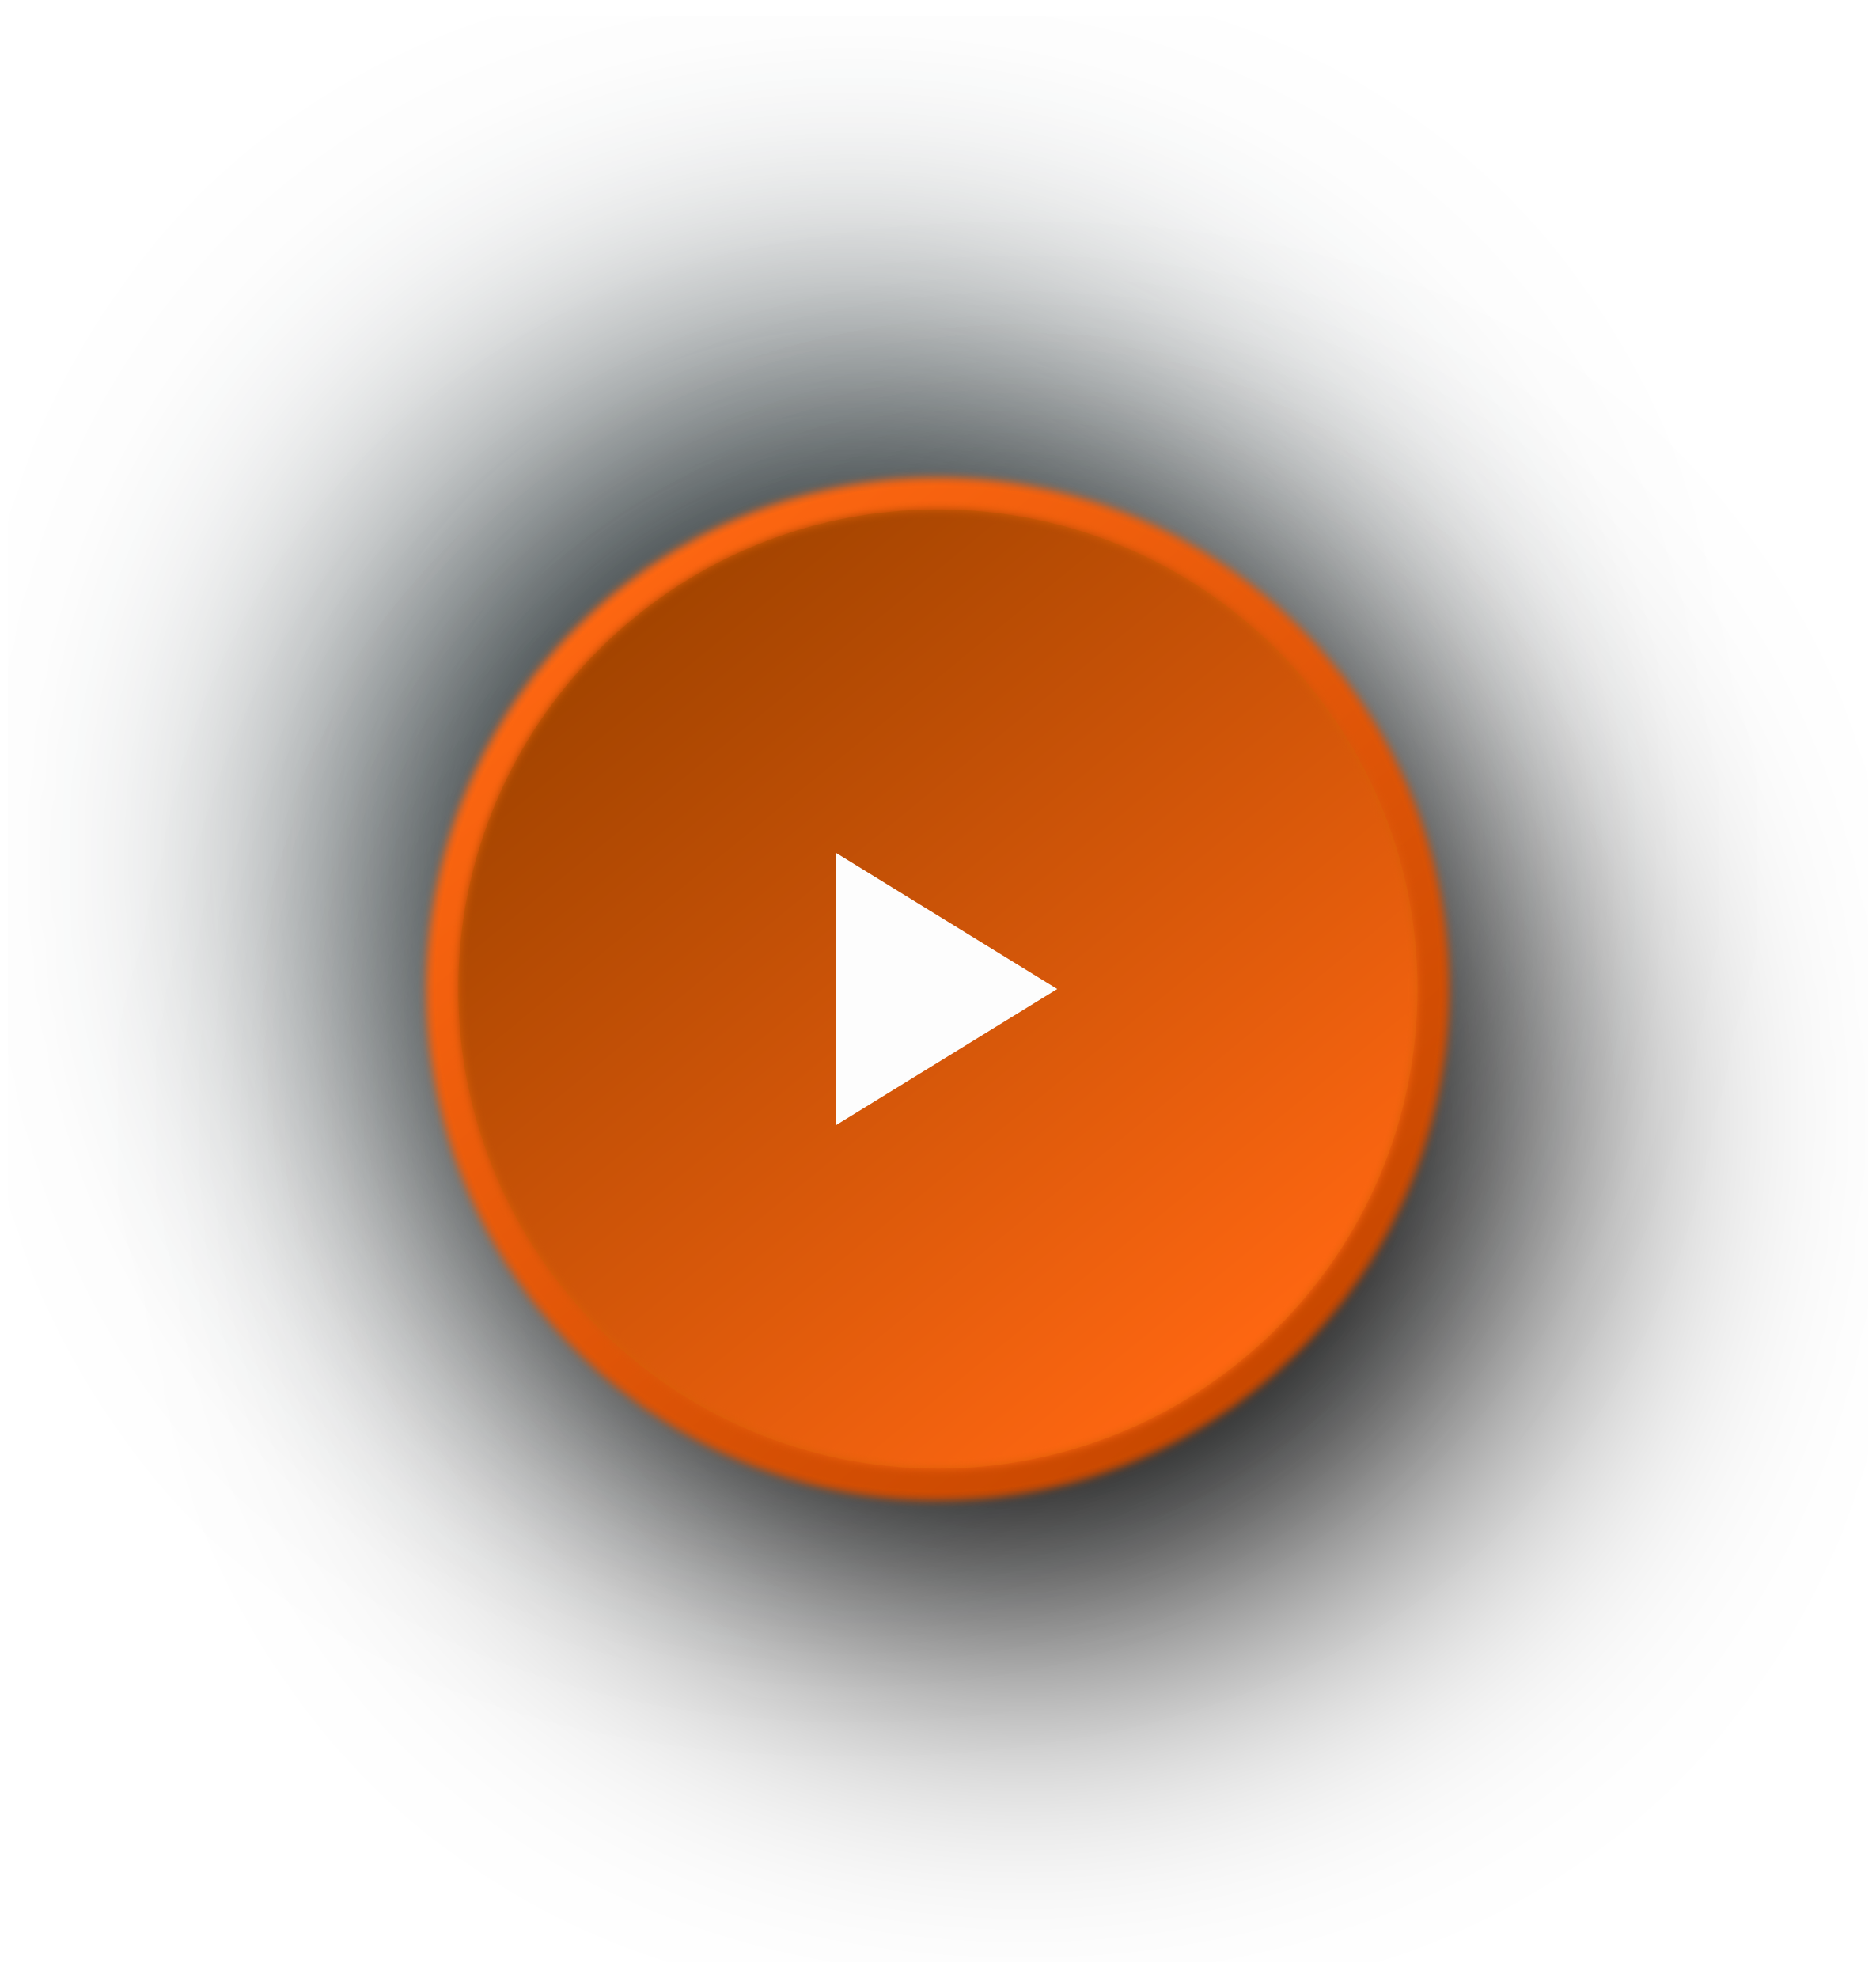
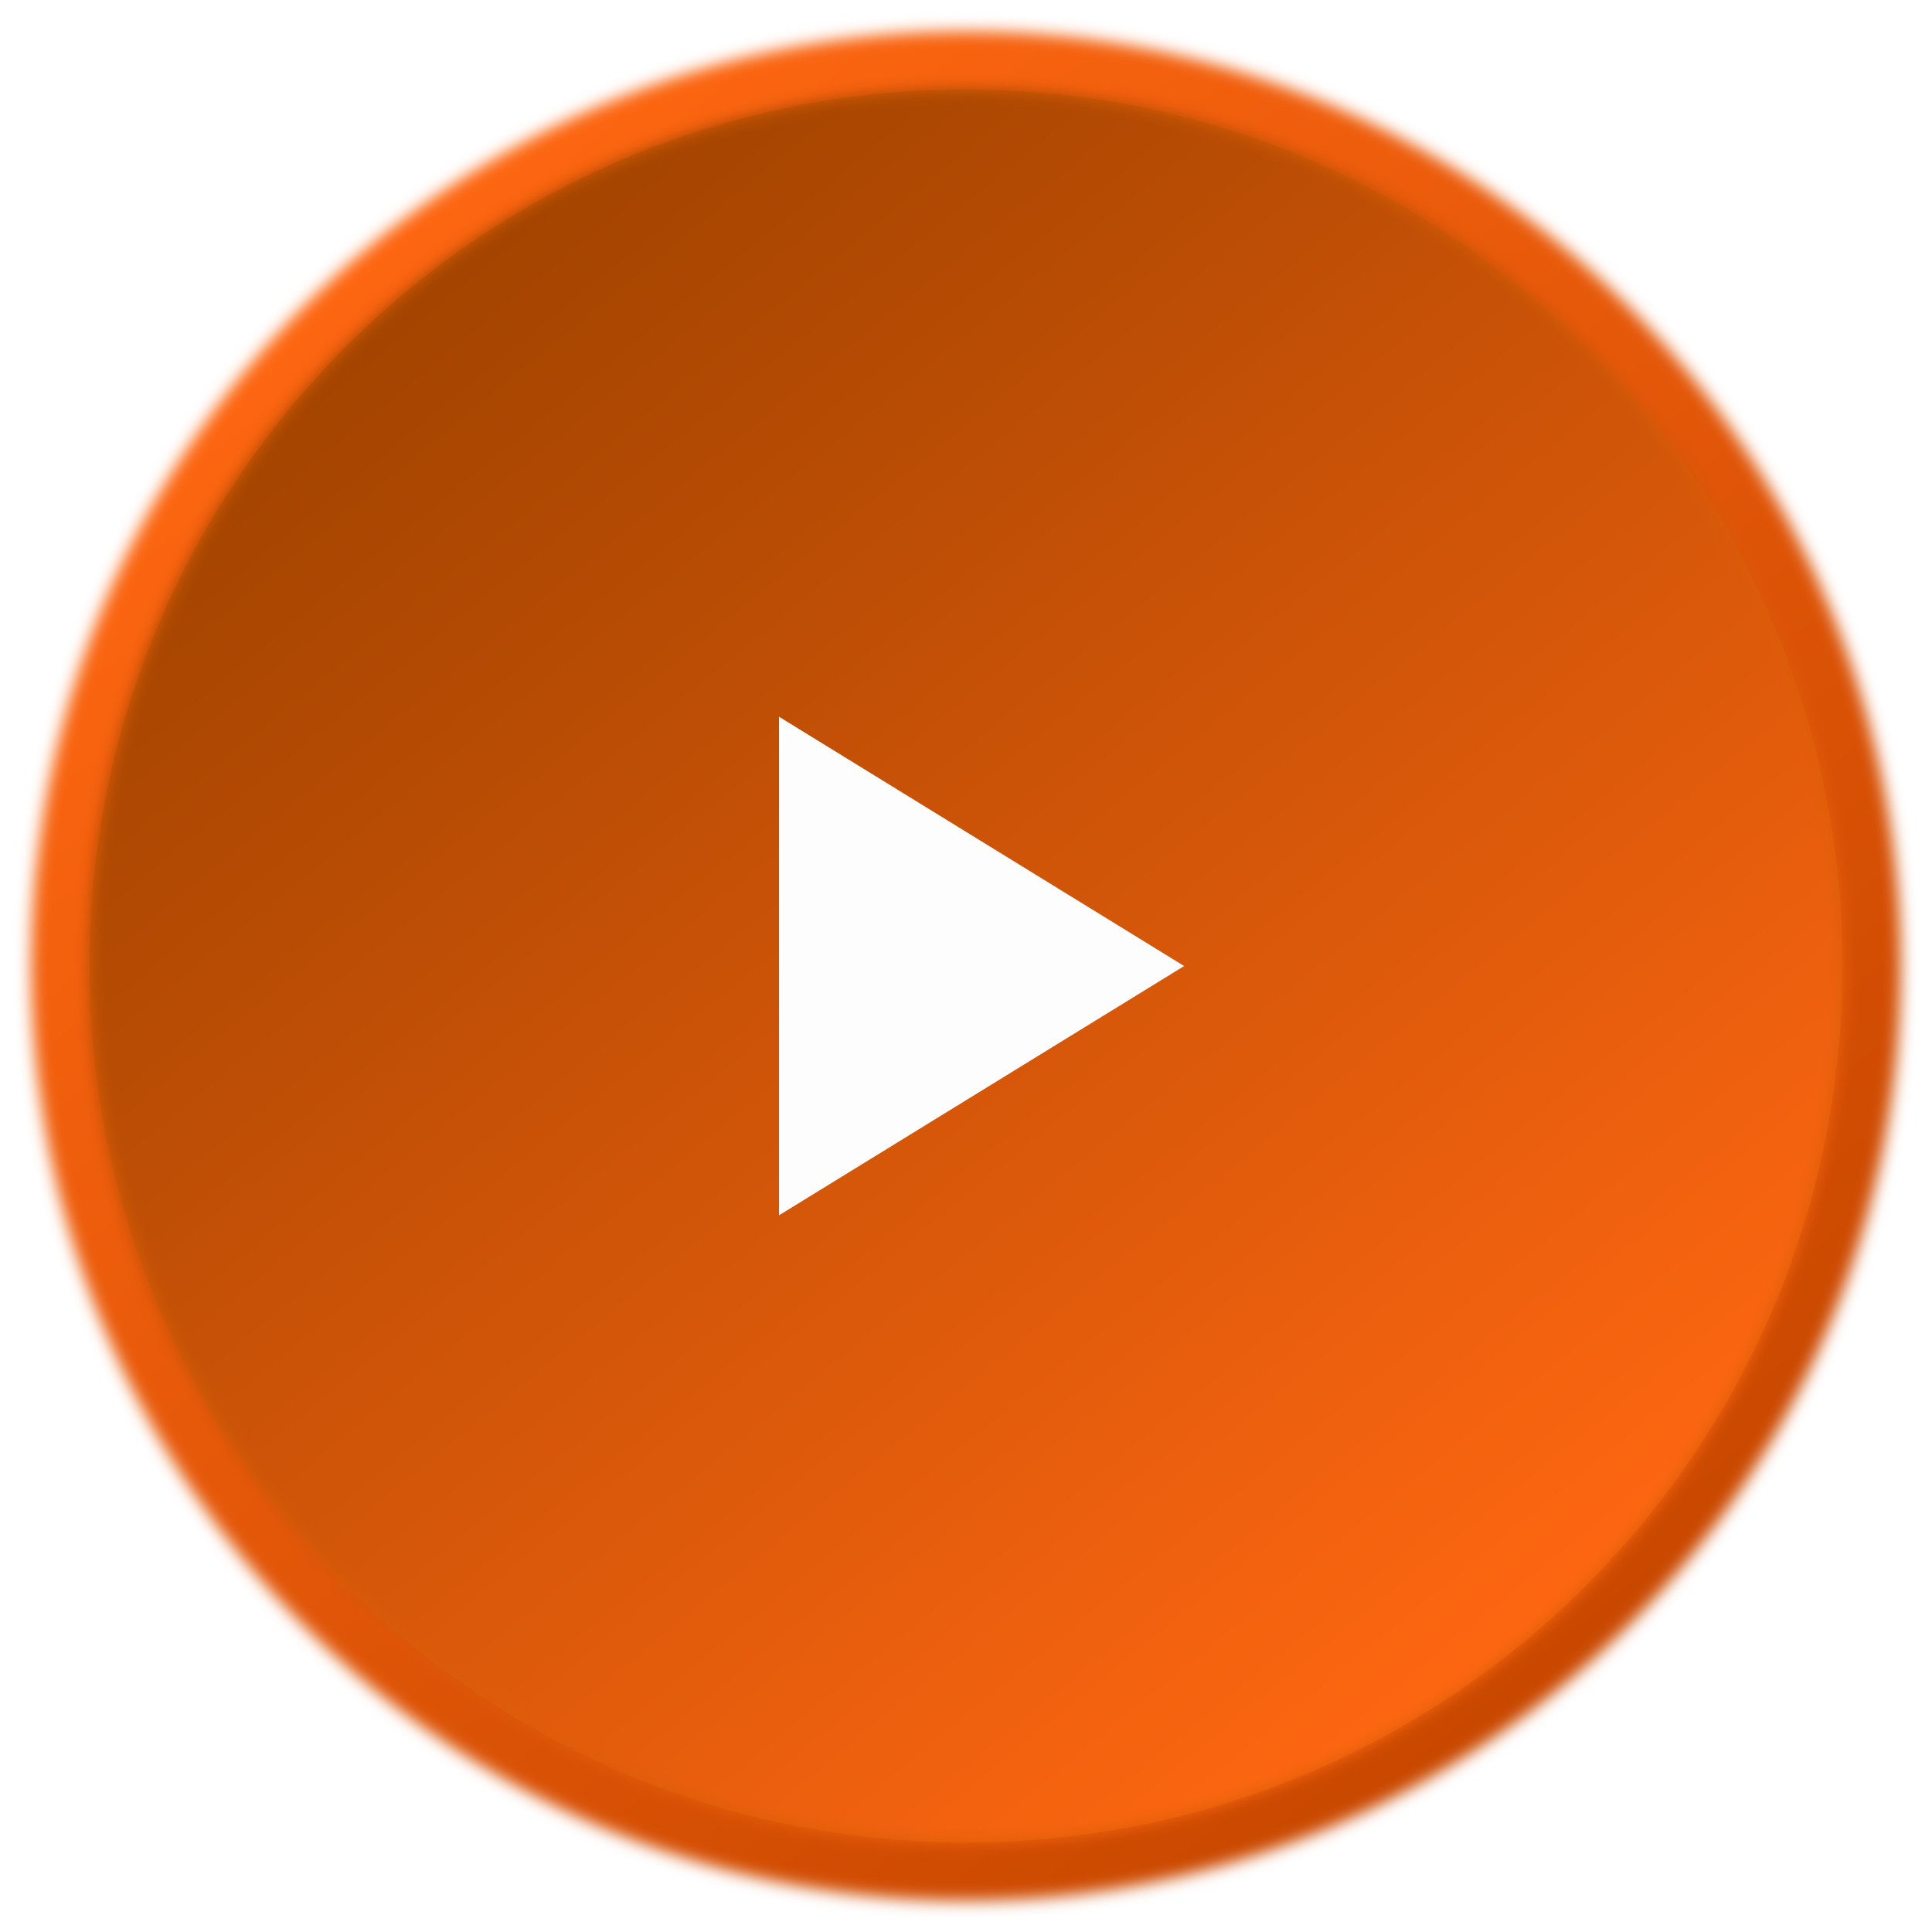
- <svg xmlns="http://www.w3.org/2000/svg" width="110" height="116" viewBox="0 0 110 116" fill="none">
-   <g filter="url(#filter0_dd)">
-     <rect x="84.531" y="87.531" width="59.062" height="59.062" rx="29.531" transform="rotate(-180 84.5312 87.5312)" fill="url(#paint0_linear)" />
+ <svg xmlns="http://www.w3.org/2000/svg" width="62" height="62" viewBox="0 0 62 62" fill="none">
+   <g filter="url(#filter0_f)">
+     <rect x="61" y="61" width="60" height="60" rx="30" transform="rotate(-180 61 61)" fill="url(#paint0_linear)" />
  </g>
+   <rect x="58.875" y="58.875" width="55.75" height="55.75" rx="27.875" transform="rotate(-180 58.875 58.875)" fill="url(#paint1_linear)" stroke="#D95E05" stroke-width="0.5" />
  <g filter="url(#filter1_f)">
-     <rect x="85" y="88" width="60" height="60" rx="30" transform="rotate(-180 85 88)" fill="url(#paint1_linear)" />
+     <rect x="59.125" y="59.125" width="56.25" height="56.25" rx="28.125" transform="rotate(-180 59.125 59.125)" fill="url(#paint2_linear)" />
  </g>
-   <rect x="82.875" y="85.875" width="55.75" height="55.75" rx="27.875" transform="rotate(-180 82.875 85.875)" fill="url(#paint2_linear)" stroke="#D95E05" stroke-width="0.5" />
-   <g filter="url(#filter2_f)">
-     <rect x="83.125" y="86.125" width="56.25" height="56.25" rx="28.125" transform="rotate(-180 83.125 86.125)" fill="url(#paint3_linear)" />
-   </g>
-   <path d="M49 50.001L62 58.001L49 66V50V50.001Z" fill="#FDFDFD" />
+   <path d="M25 23.001L38 31.001L25 39V23V23.001Z" fill="#FDFDFD" />
  <defs>
-     <filter id="filter0_dd" x="0.469" y="0.969" width="109.062" height="114.062" filterUnits="userSpaceOnUse" color-interpolation-filters="sRGB">
-       <feFlood flood-opacity="0" result="BackgroundImageFix" />
-       <feColorMatrix in="SourceAlpha" type="matrix" values="0 0 0 0 0 0 0 0 0 0 0 0 0 0 0 0 0 0 127 0" />
-       <feOffset dx="-5" dy="-7.5" />
-       <feGaussianBlur stdDeviation="10" />
-       <feColorMatrix type="matrix" values="0 0 0 0 0.183 0 0 0 0 0.225 0 0 0 0 0.237 0 0 0 1 0" />
-       <feBlend mode="normal" in2="BackgroundImageFix" result="effect1_dropShadow" />
-       <feColorMatrix in="SourceAlpha" type="matrix" values="0 0 0 0 0 0 0 0 0 0 0 0 0 0 0 0 0 0 127 0" />
-       <feOffset dx="5" dy="7.5" />
-       <feGaussianBlur stdDeviation="10" />
-       <feColorMatrix type="matrix" values="0 0 0 0 0 0 0 0 0 0 0 0 0 0 0 0 0 0 1 0" />
-       <feBlend mode="normal" in2="effect1_dropShadow" result="effect2_dropShadow" />
-       <feBlend mode="normal" in="SourceGraphic" in2="effect2_dropShadow" result="shape" />
-     </filter>
-     <filter id="filter1_f" x="24.5" y="27.5" width="61" height="61" filterUnits="userSpaceOnUse" color-interpolation-filters="sRGB">
+     <filter id="filter0_f" x="0.5" y="0.5" width="61" height="61" filterUnits="userSpaceOnUse" color-interpolation-filters="sRGB">
      <feFlood flood-opacity="0" result="BackgroundImageFix" />
      <feBlend mode="normal" in="SourceGraphic" in2="BackgroundImageFix" result="shape" />
      <feGaussianBlur stdDeviation="0.25" result="effect1_foregroundBlur" />
    </filter>
-     <filter id="filter2_f" x="26.375" y="29.375" width="57.25" height="57.25" filterUnits="userSpaceOnUse" color-interpolation-filters="sRGB">
+     <filter id="filter1_f" x="2.375" y="2.375" width="57.25" height="57.25" filterUnits="userSpaceOnUse" color-interpolation-filters="sRGB">
      <feFlood flood-opacity="0" result="BackgroundImageFix" />
      <feBlend mode="normal" in="SourceGraphic" in2="BackgroundImageFix" result="shape" />
      <feGaussianBlur stdDeviation="0.25" result="effect1_foregroundBlur" />
    </filter>
-     <linearGradient id="paint0_linear" x1="133.526" y1="139.882" x2="93.927" y2="95.585" gradientUnits="userSpaceOnUse">
-       <stop stop-color="#FD8211" />
-       <stop offset="1" stop-color="#C98500" />
-     </linearGradient>
-     <linearGradient id="paint1_linear" x1="134.5" y1="140.5" x2="97" y2="94.75" gradientUnits="userSpaceOnUse">
+     <linearGradient id="paint0_linear" x1="110.5" y1="113.5" x2="73" y2="67.75" gradientUnits="userSpaceOnUse">
      <stop stop-color="#FD6611" />
      <stop offset="1" stop-color="#C94800" />
    </linearGradient>
-     <linearGradient id="paint2_linear" x1="129.531" y1="135.344" x2="94.375" y2="92.453" gradientUnits="userSpaceOnUse">
+     <linearGradient id="paint1_linear" x1="105.531" y1="108.344" x2="70.375" y2="65.453" gradientUnits="userSpaceOnUse">
      <stop stop-color="#A35800" />
      <stop offset="1" stop-color="#FD6611" />
    </linearGradient>
-     <linearGradient id="paint3_linear" x1="129.531" y1="135.344" x2="94.375" y2="92.453" gradientUnits="userSpaceOnUse">
+     <linearGradient id="paint2_linear" x1="105.531" y1="108.344" x2="70.375" y2="65.453" gradientUnits="userSpaceOnUse">
      <stop stop-color="#A34400" />
      <stop offset="1" stop-color="#FD6611" />
    </linearGradient>
  </defs>
</svg>
